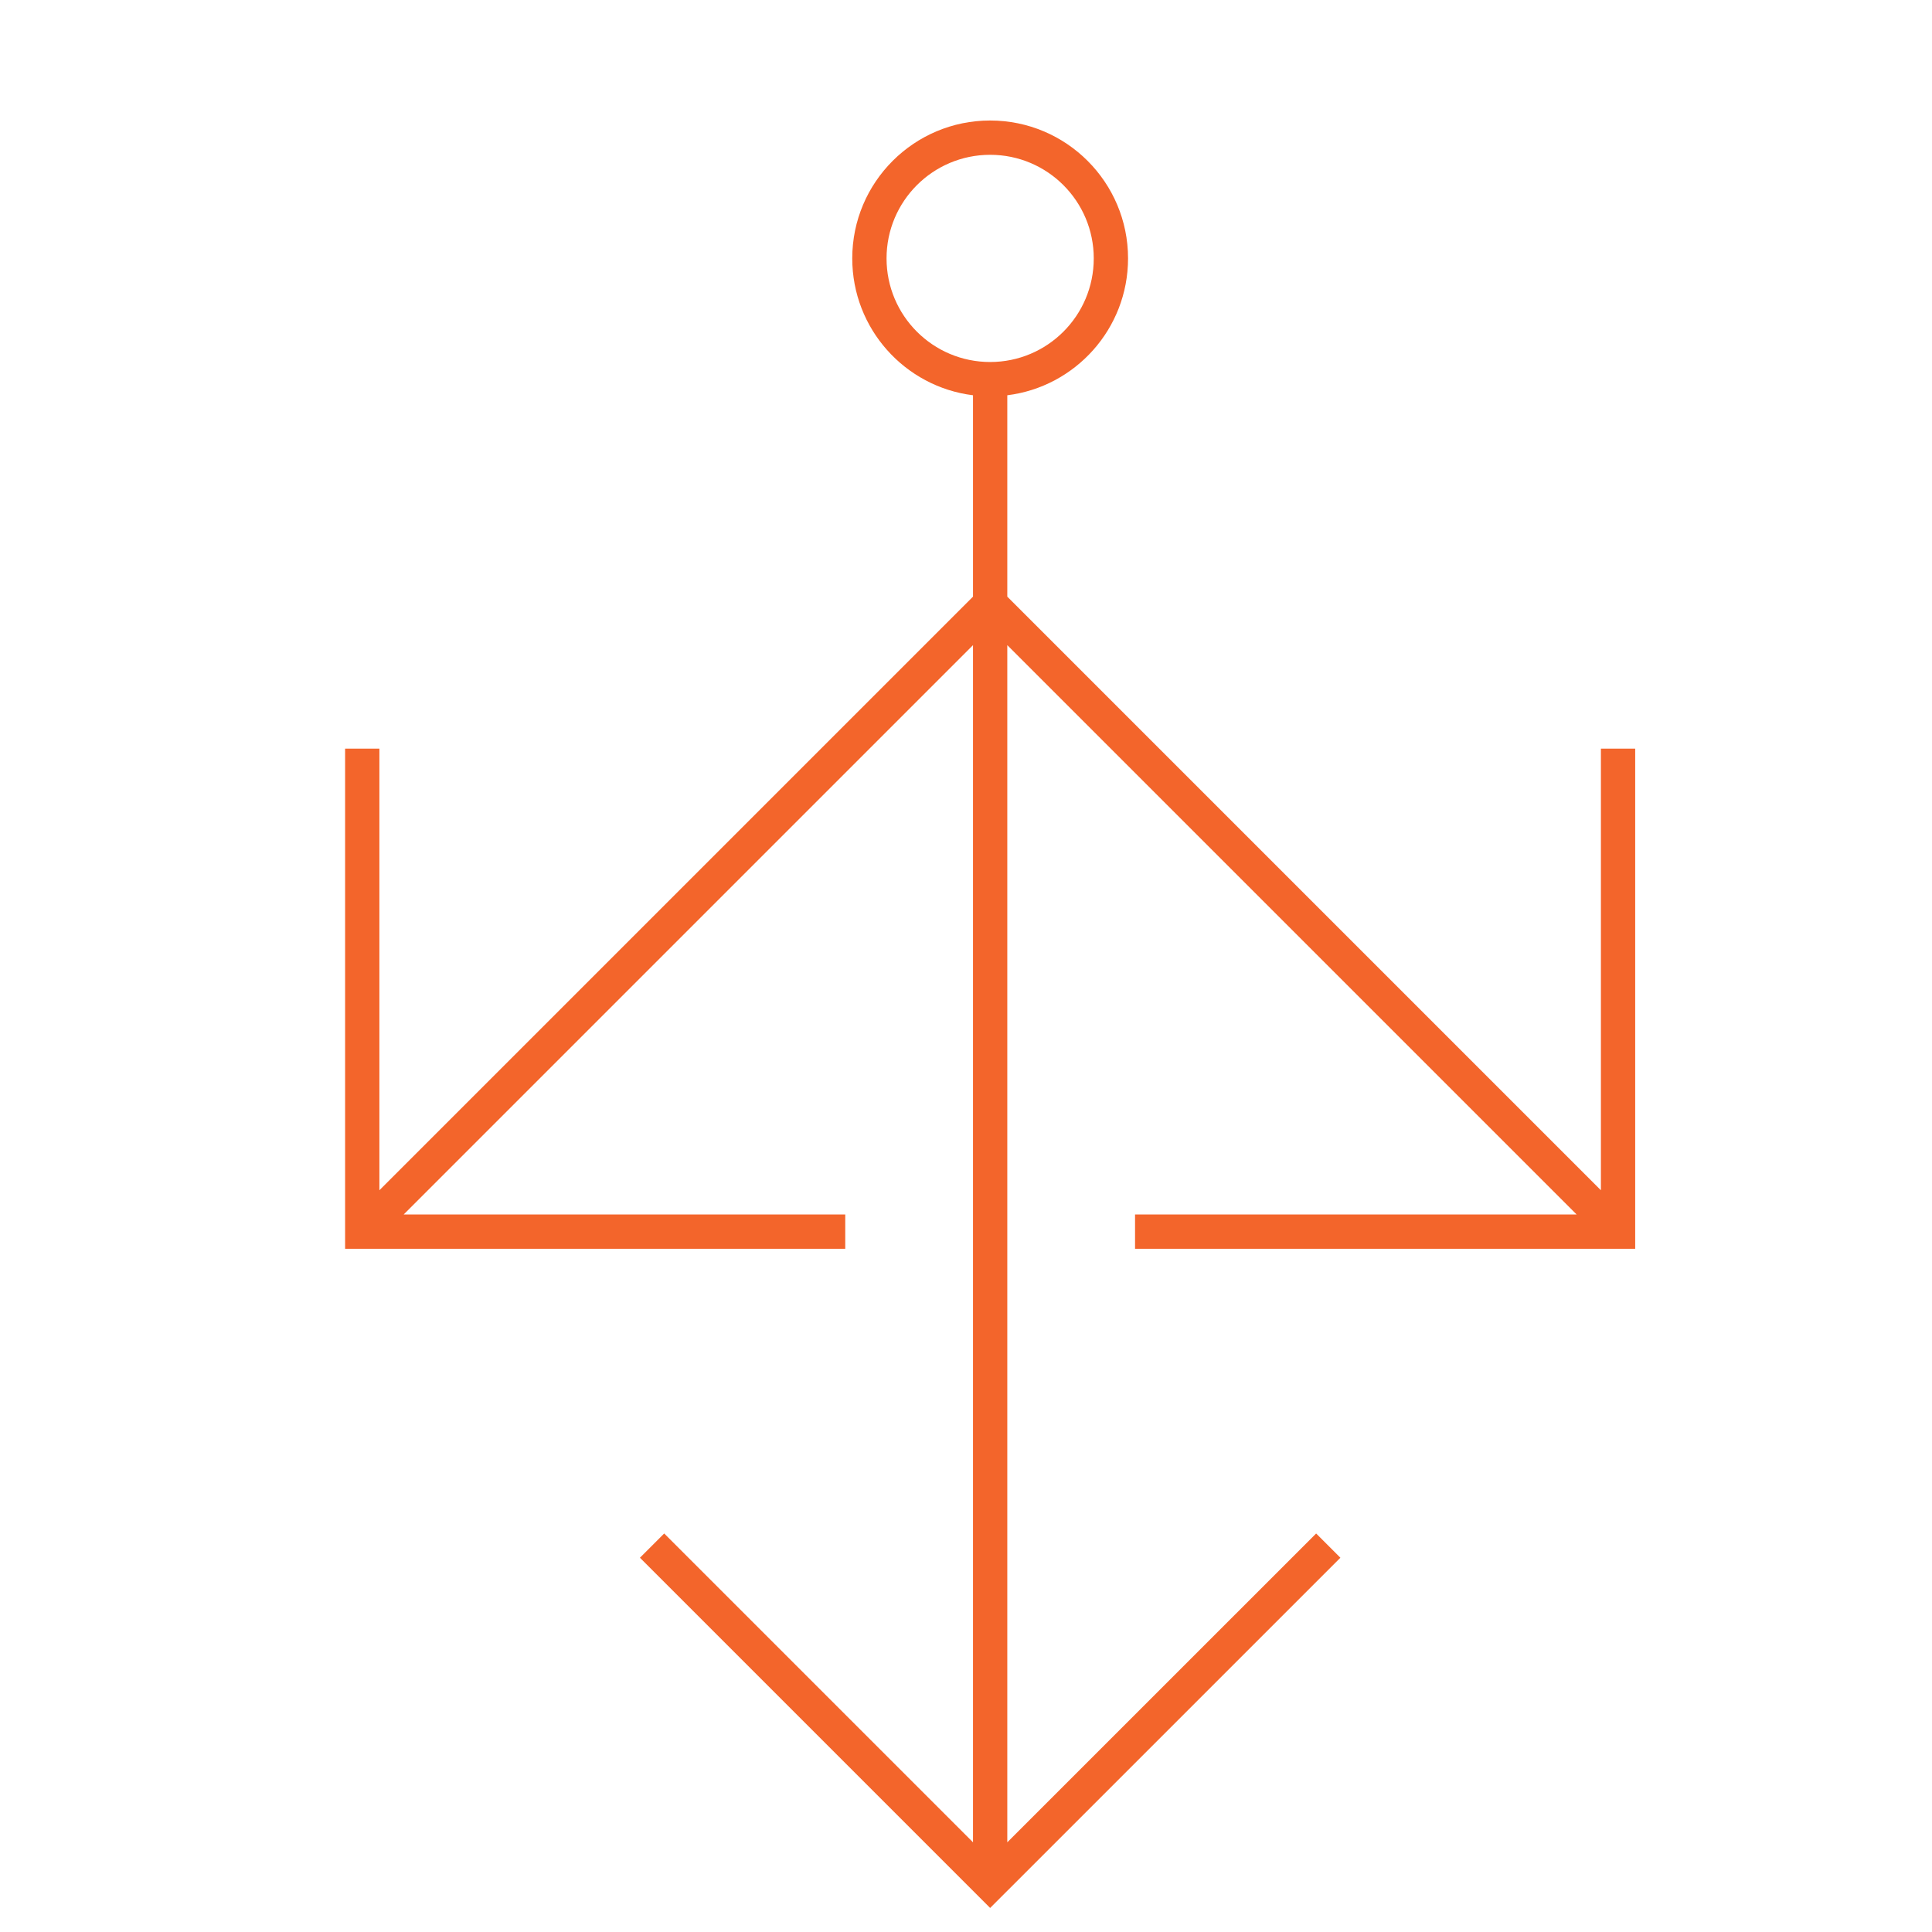
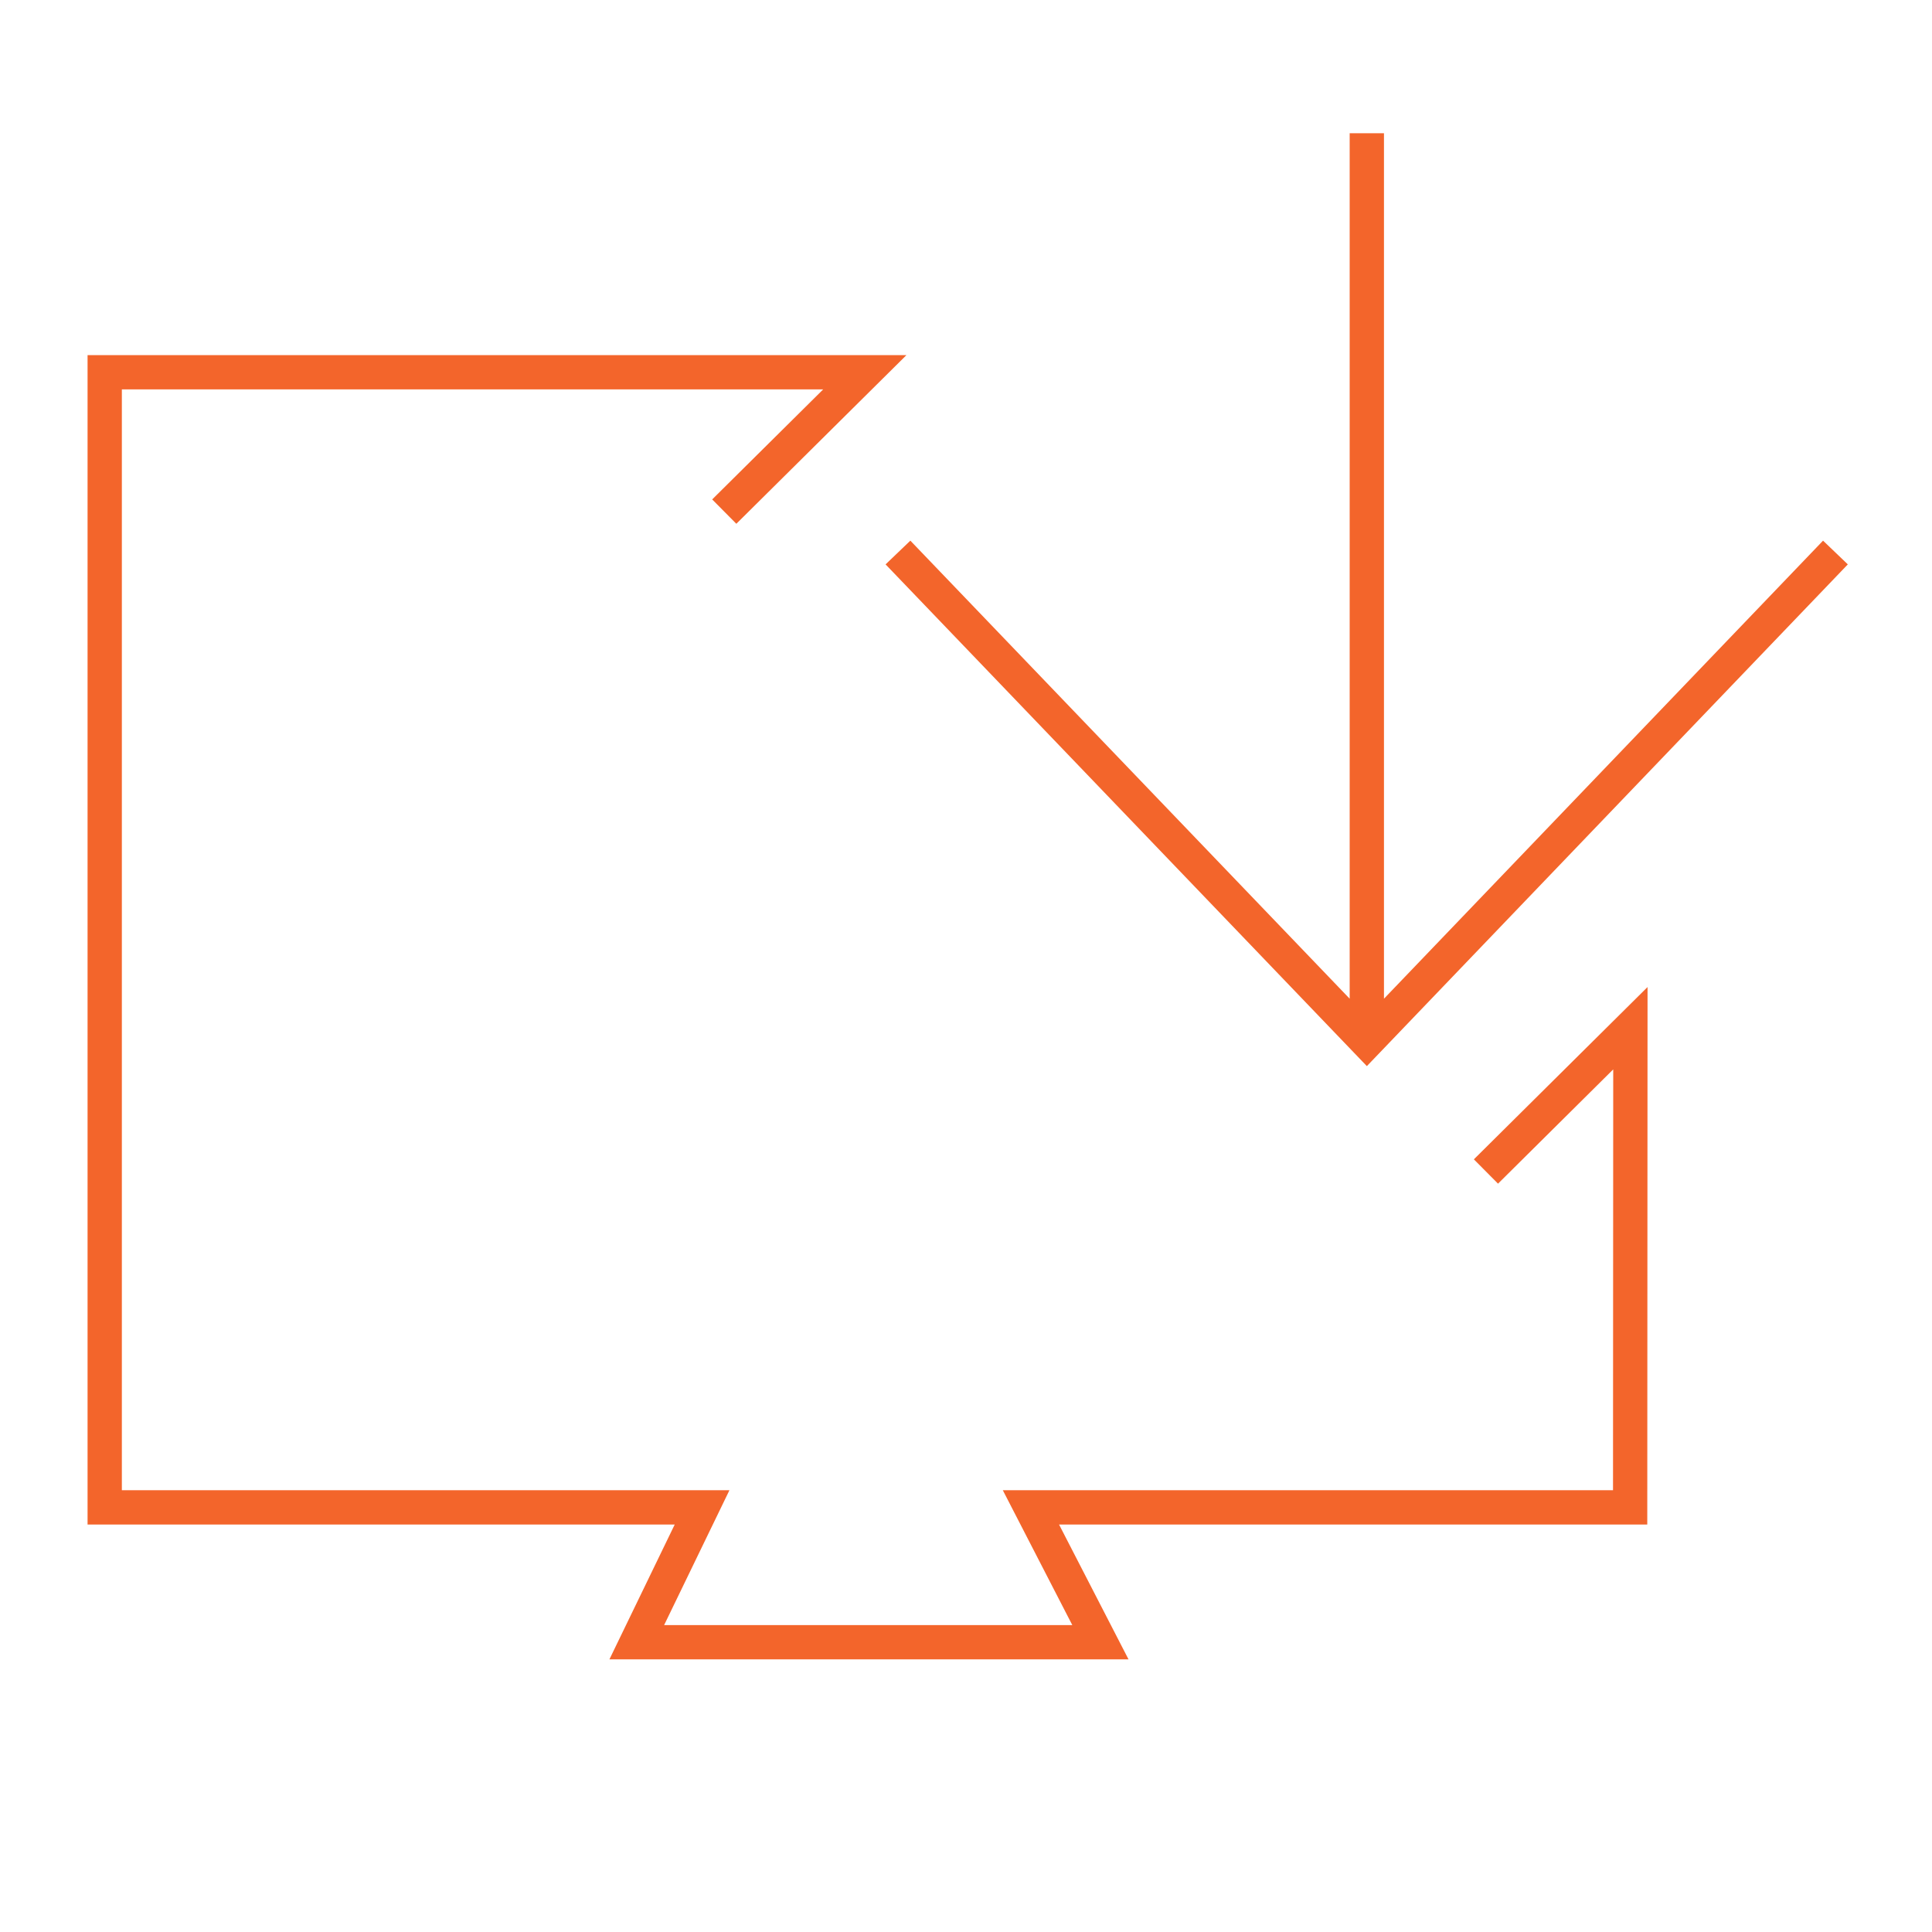
<svg xmlns="http://www.w3.org/2000/svg" width="56" height="56" viewBox="0 0 56 56" fill="none">
-   <path fill-rule="evenodd" clip-rule="evenodd" d="M28.7 4.487C27.041 4.487 25.697 5.832 25.697 7.49C25.697 9.149 27.041 10.493 28.7 10.493C30.359 10.493 31.703 9.149 31.703 7.49C31.703 5.832 30.359 4.487 28.7 4.487ZM24.703 7.49C24.703 5.283 26.493 3.493 28.7 3.493C30.907 3.493 32.697 5.283 32.697 7.49C32.697 9.529 31.17 11.212 29.197 11.457V17.294L46.403 34.5V21.7H47.397V36.197H32.9V35.203H45.7L29.197 18.7V53.4L38.149 44.449L38.852 45.152L28.7 55.303L18.549 45.152L19.252 44.449L28.203 53.4V18.7L11.7 35.203H24.5V36.197H10.003V21.7H10.997V34.5L28.203 17.294V11.457C26.23 11.212 24.703 9.529 24.703 7.49Z" fill="#F3652B" />
+   <path fill-rule="evenodd" clip-rule="evenodd" d="M40.115 3.862V28.948L52.842 15.671L53.56 16.359L39.619 30.902L25.669 16.359L26.387 15.671L39.121 28.948V3.862H40.115ZM2.538 10.293H26.274L21.343 15.182L20.643 14.476L23.86 11.287H3.532V43.195H21.143L19.25 47.104H31.081L29.067 43.195H46.754L46.76 30.997L43.421 34.309L42.721 33.604L47.755 28.61L47.747 44.189H30.697L32.711 48.098H17.664L19.557 44.189H2.538V10.293Z" fill="#F3652B" />
</svg>
